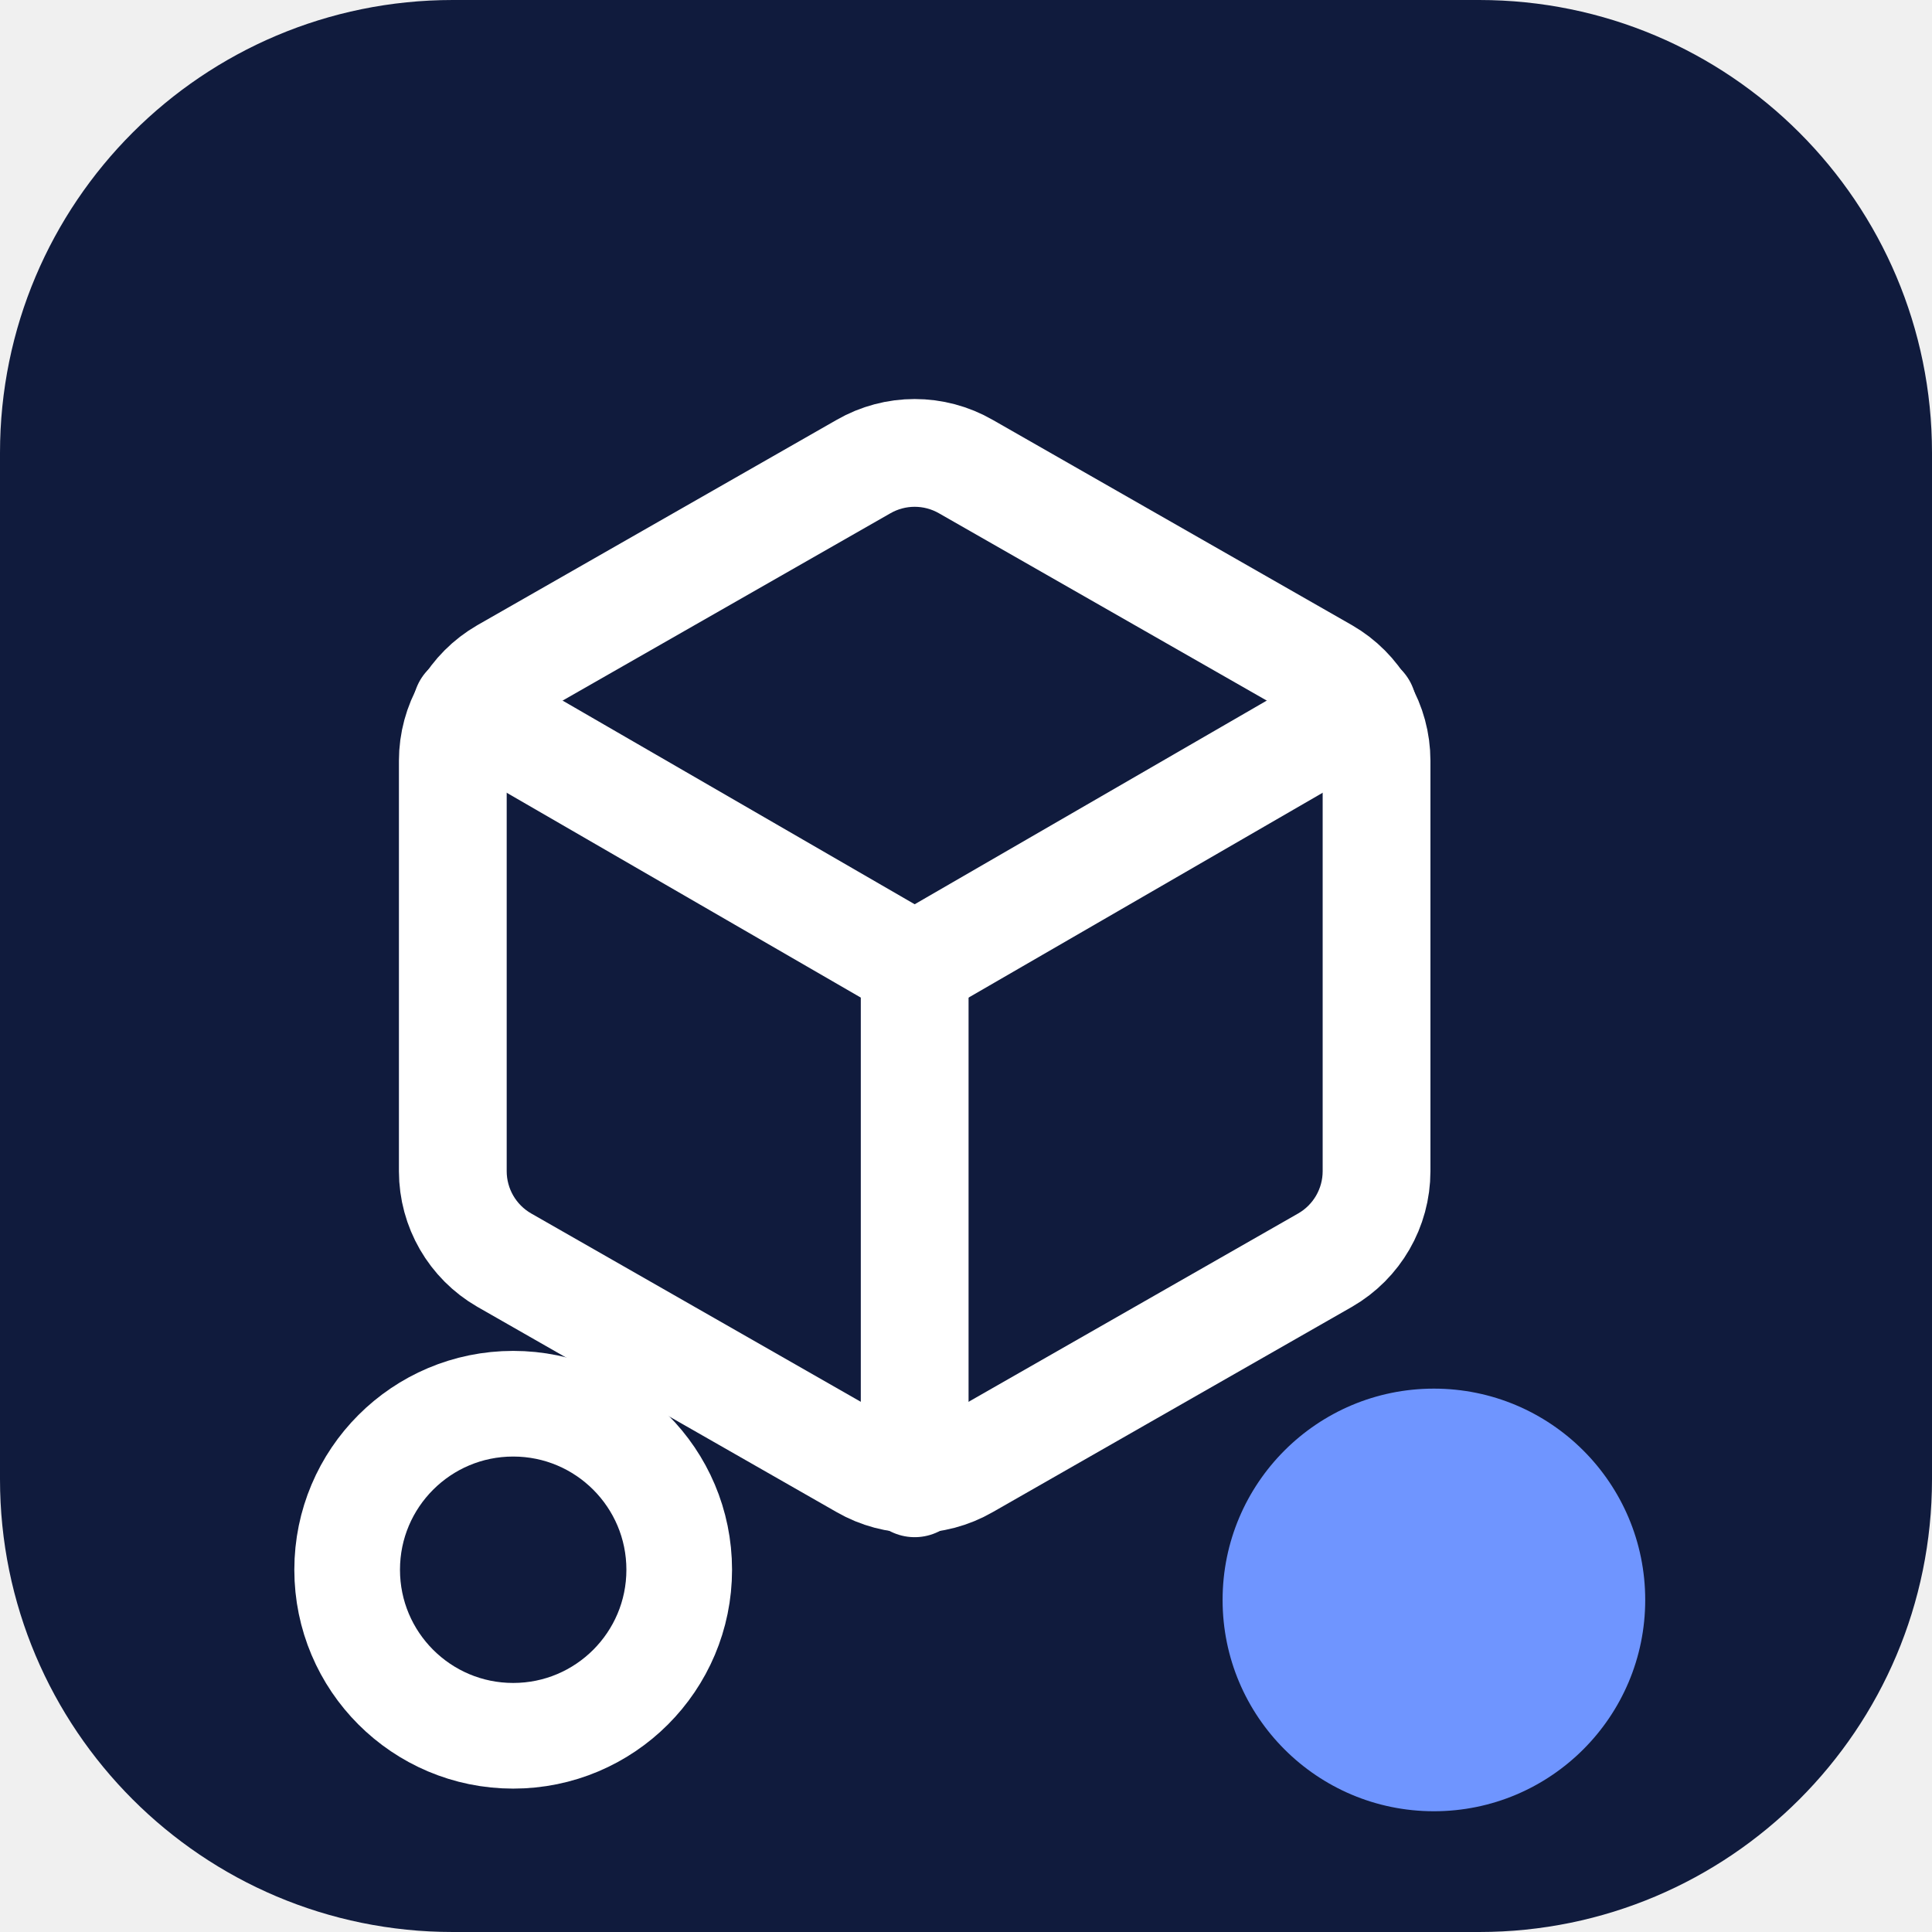
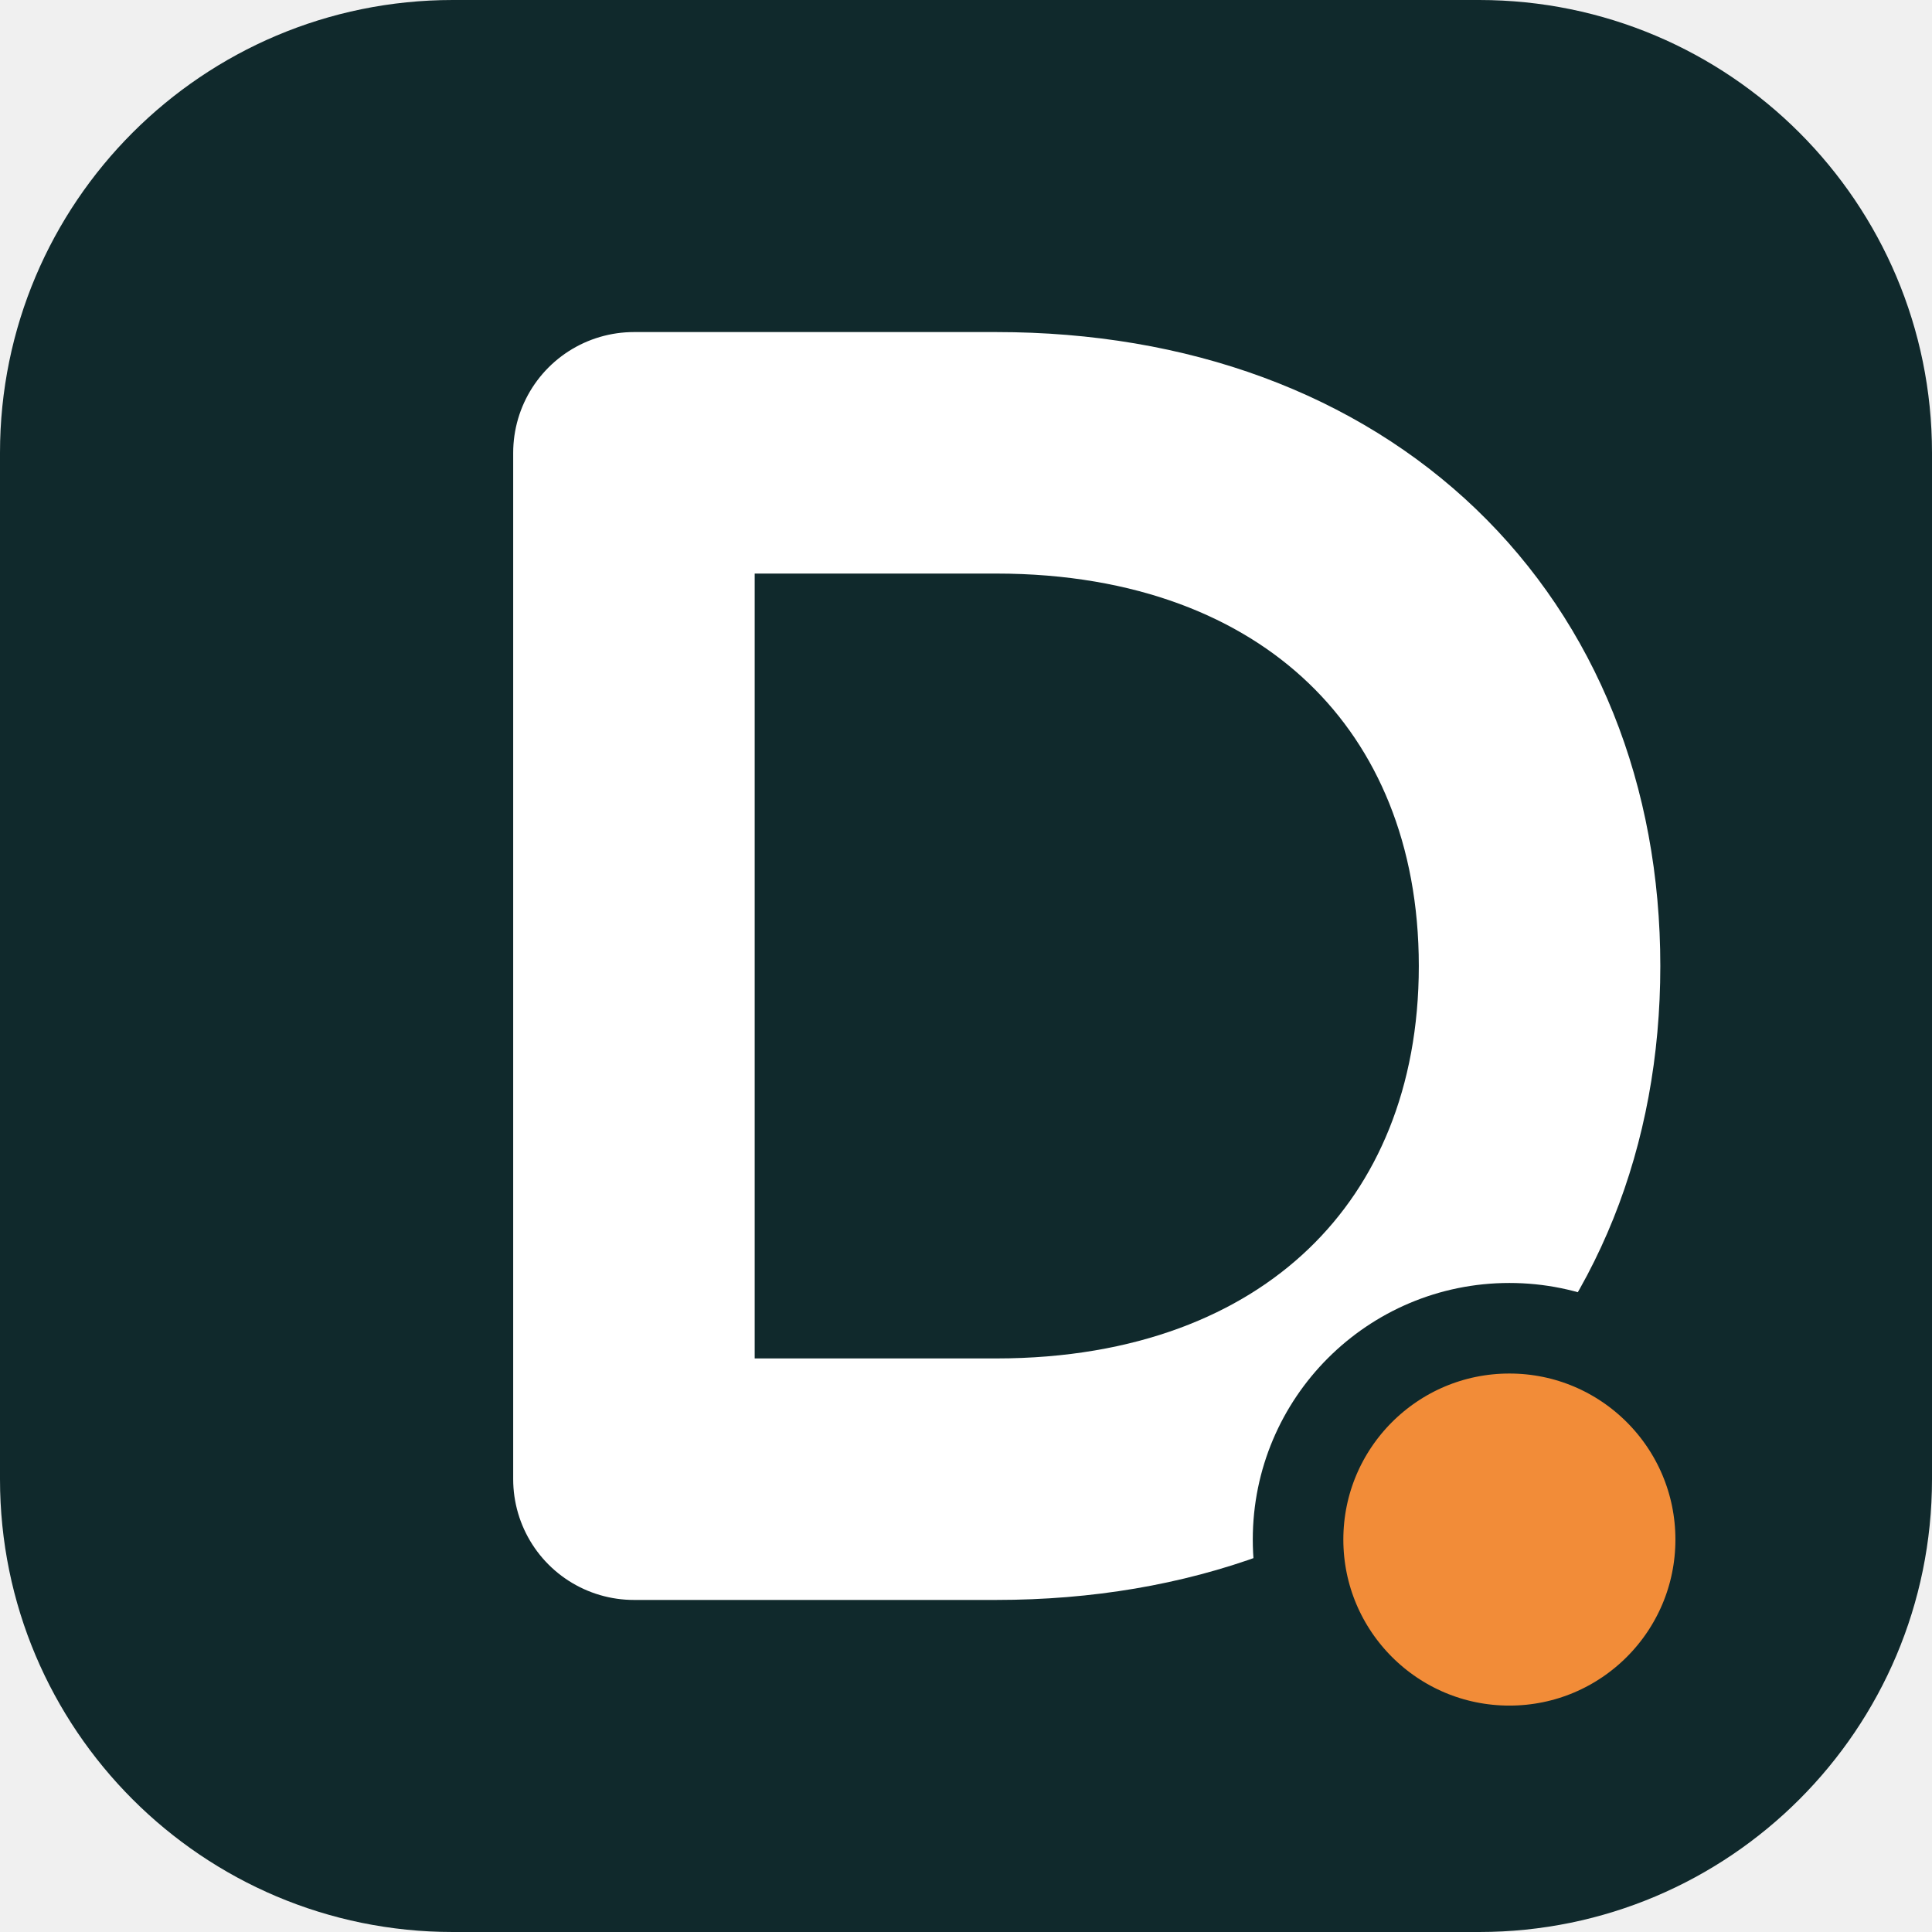
<svg xmlns="http://www.w3.org/2000/svg" viewBox="0 0 64 64">
-   <rect width="64" height="64" rx="15" fill="#101B3D" />
-   <g transform="translate(9.9 11.6) scale(1.7)" fill="none" stroke="#FFFFFF" stroke-width="2.1" stroke-linecap="round" stroke-linejoin="round">
-     <path d="M21 16V8a2 2 0 0 0-1-1.73l-7-4a2 2 0 0 0-2 0l-7 4A2 2 0 0 0 3 8v8a2 2 0 0 0 1 1.73l7 4a2 2 0 0 0 2 0l7-4A2 2 0 0 0 21 16z" />
-     <path d="M3.27 6.96L12 12.01l8.73-5.05" />
-     <path d="M12 22.08V12" />
-   </g>
-   <circle cx="17" cy="52" r="5.5" fill="#101B3D" stroke="#FFFFFF" stroke-width="3.5" />
-   <circle cx="47.5" cy="53" r="7" fill="#6F95FF" />
+   <rect width="64" height="64" rx="15" fill="#10292C" />
+   <path d="M21 15H33C44 15 51 22 51 32S44 49 33 49H21Z" fill="none" stroke="#FFFFFF" stroke-width="8" stroke-linejoin="round" />
+   <circle cx="50" cy="51" r="7" fill="#F28C38" stroke="#10292C" stroke-width="3" />
</svg>
